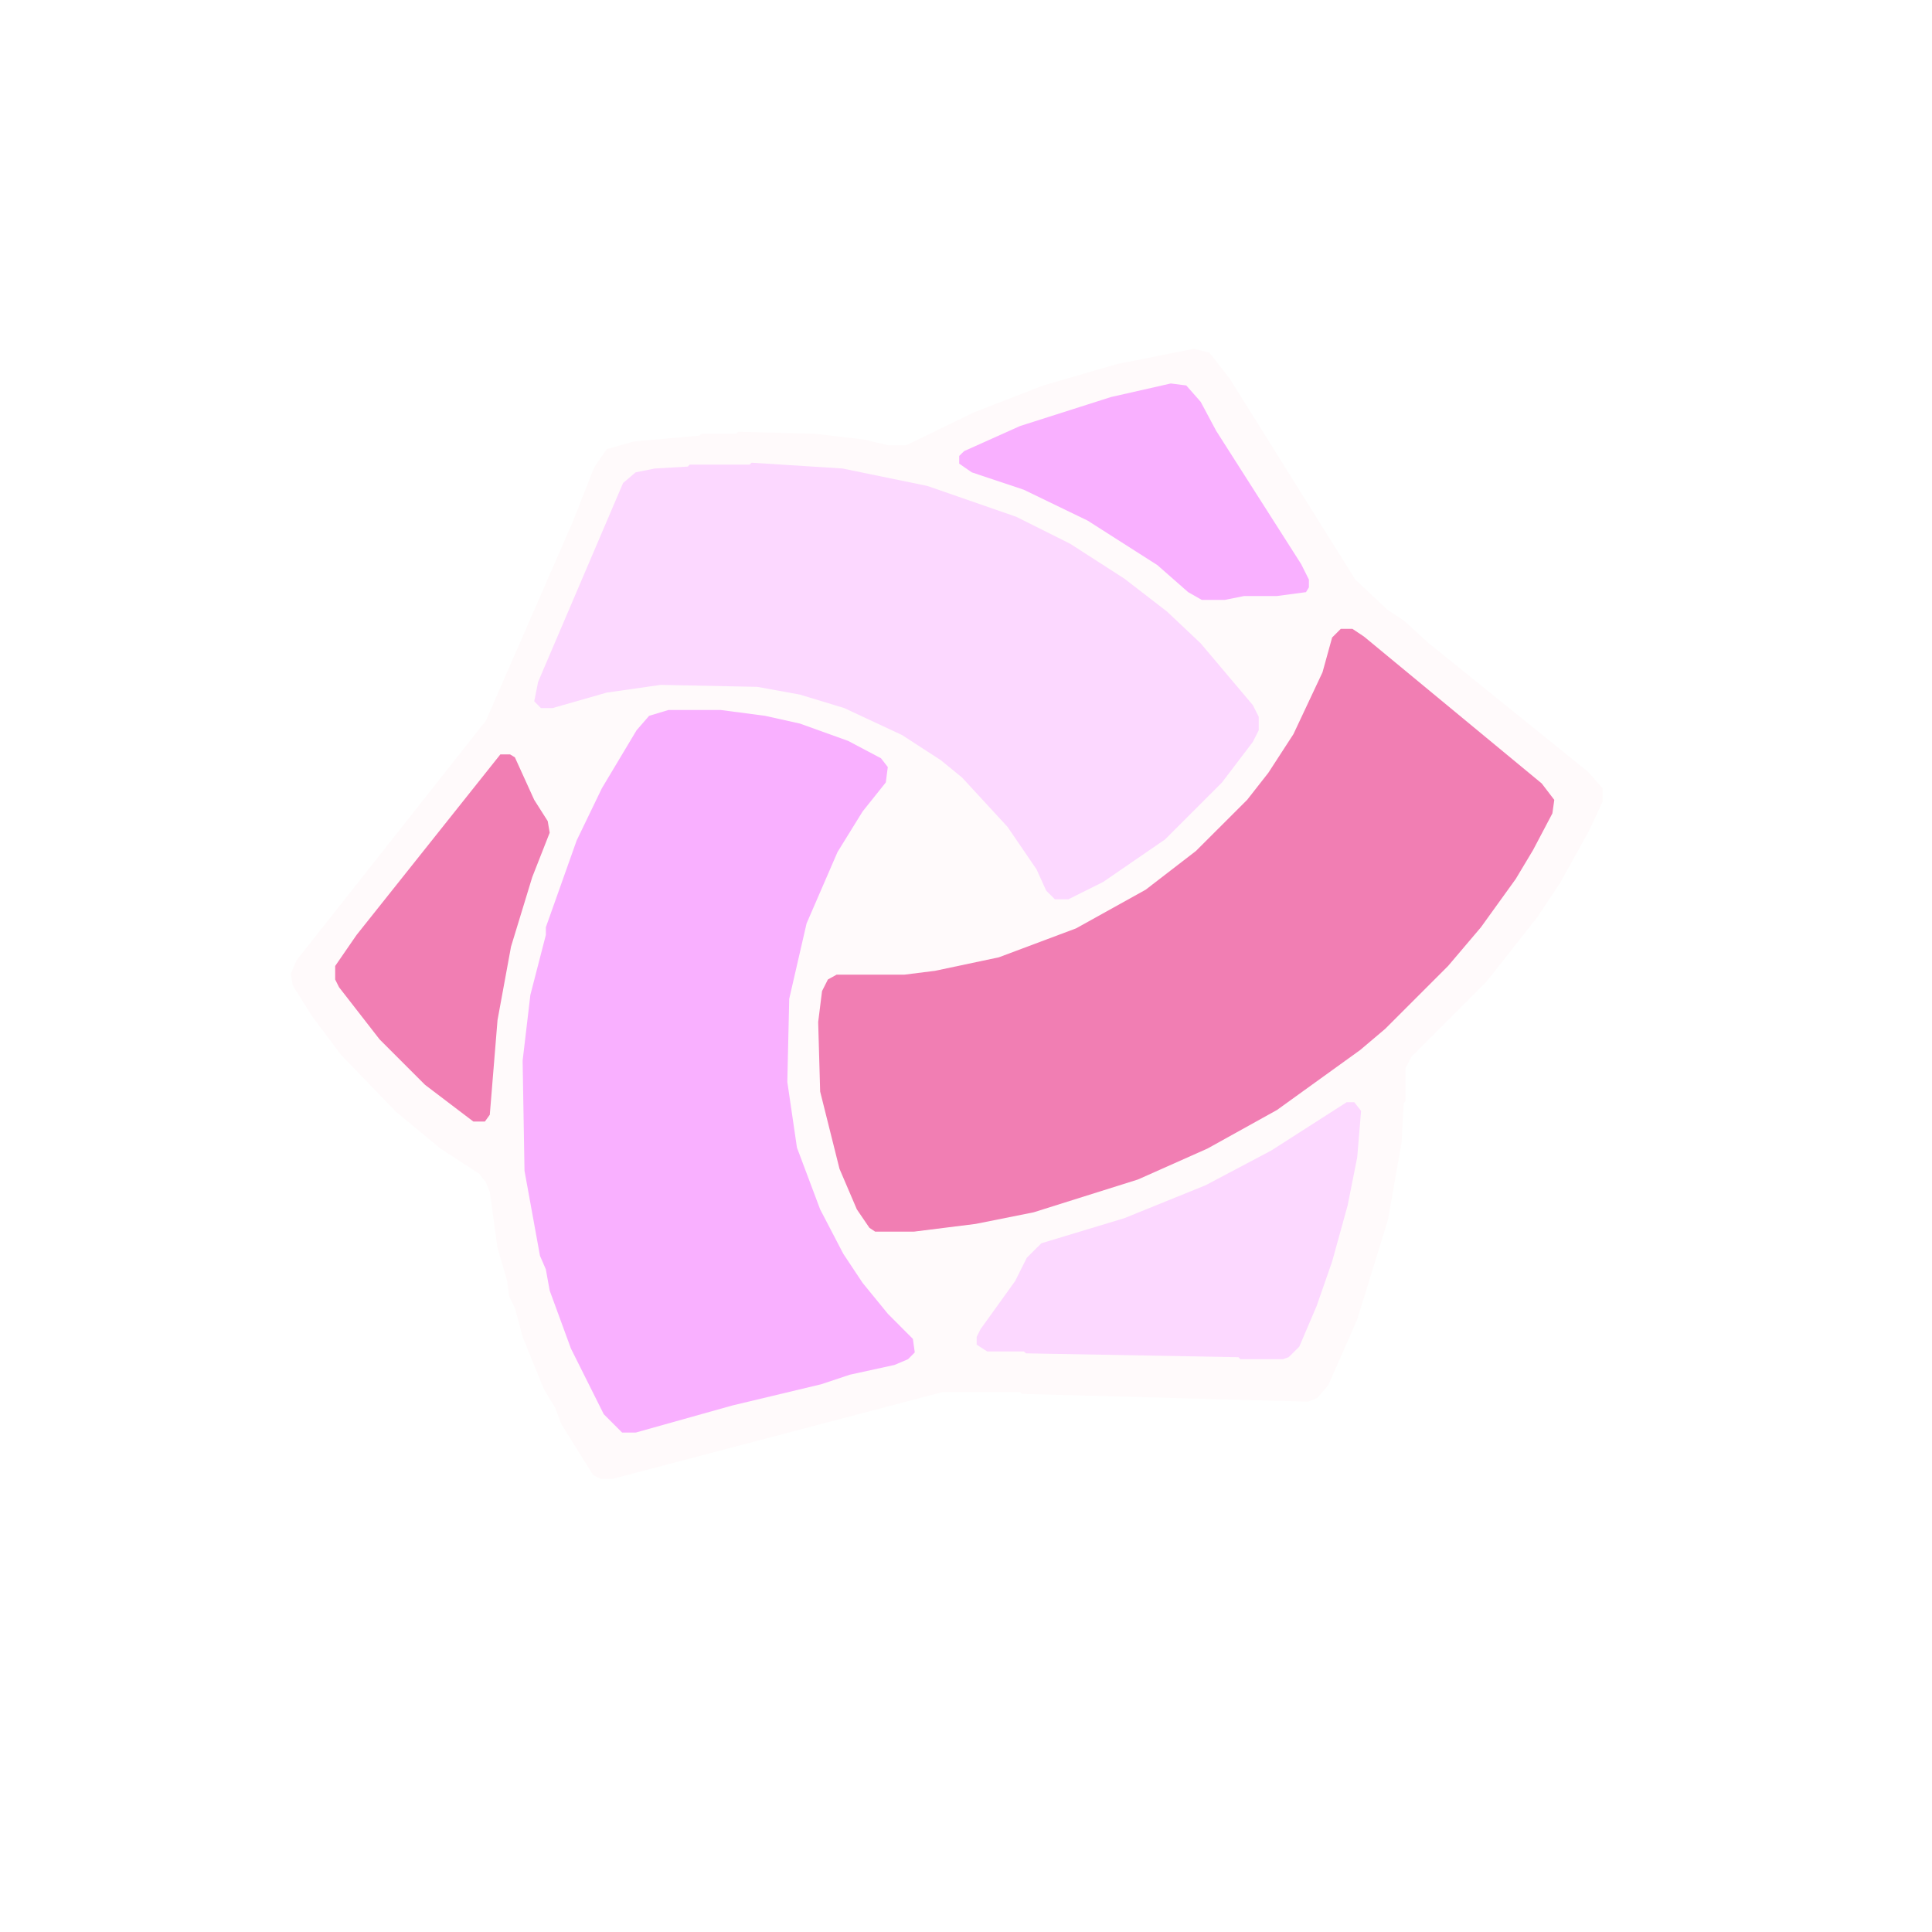
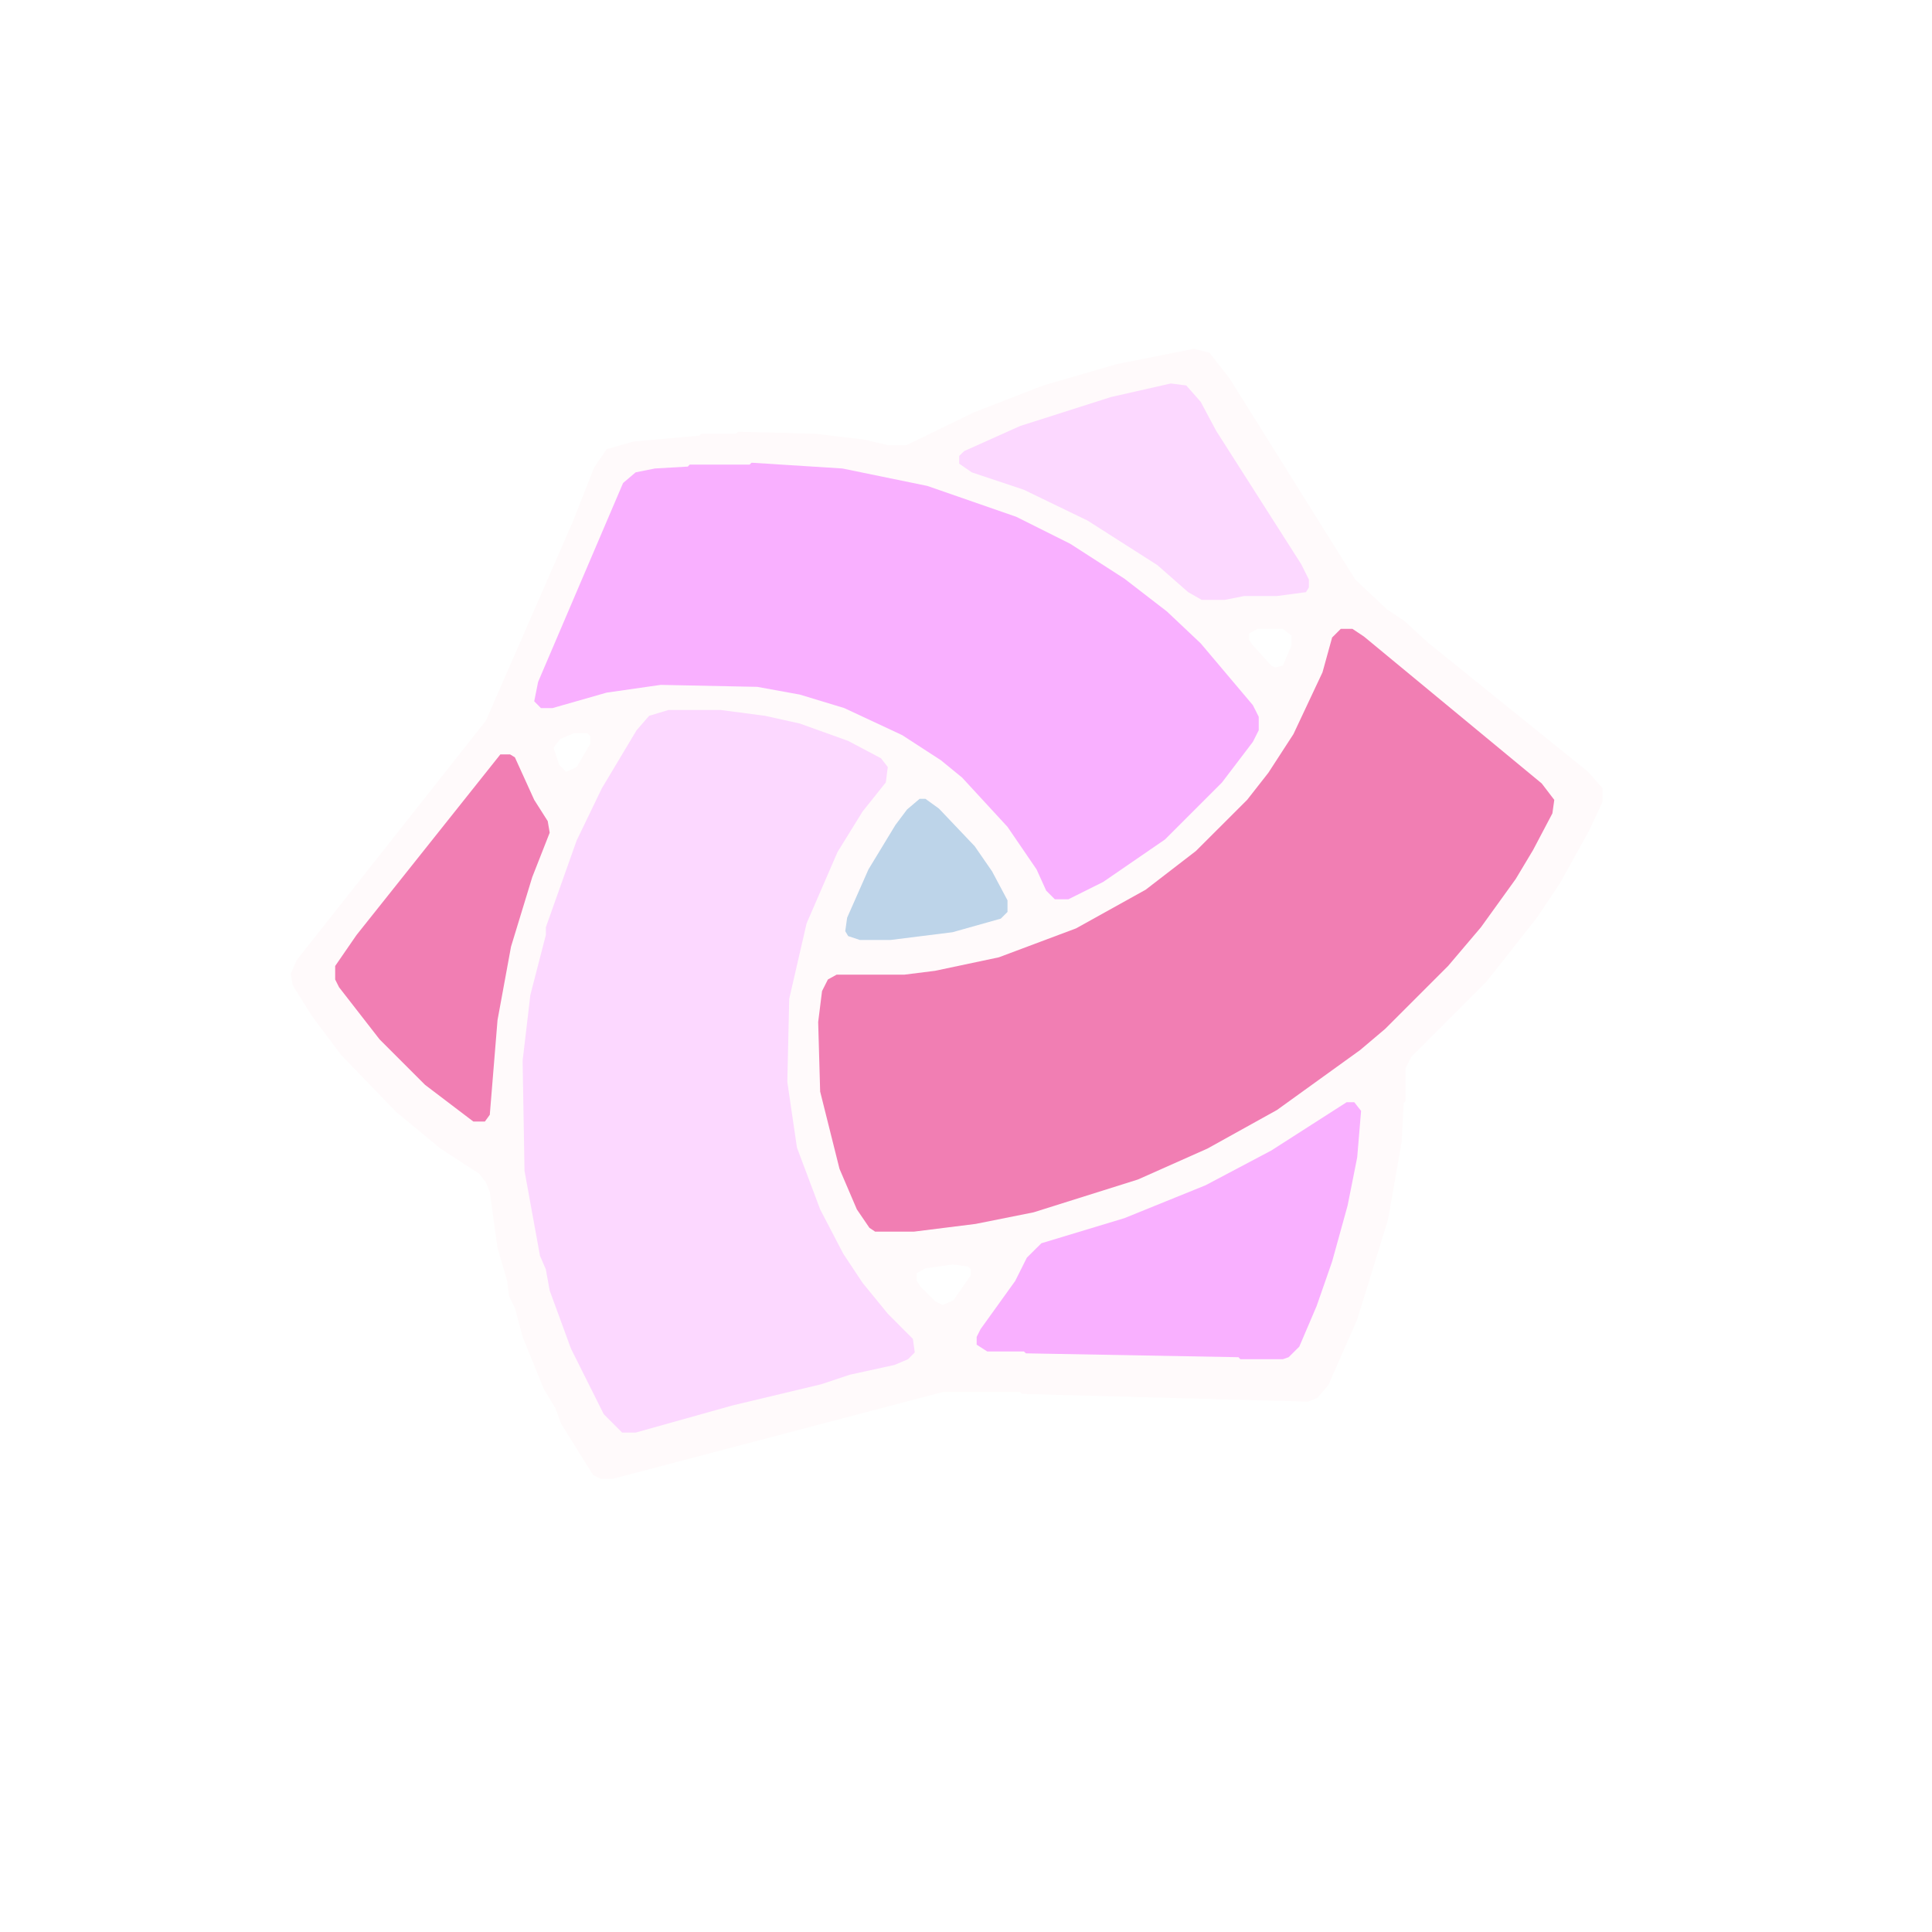
- <svg xmlns="http://www.w3.org/2000/svg" viewBox="0 0 2048 2048" width="2048" height="2048">
-   <path fill="#9DBFE6" d="M980.6 765.8 L744.5 1070.2 L1216.8 1070.2 Z" />
-   <path fill="#9DBFE6" d="M976.9 859.1 L962.6 865.3 L880.6 932.9 L871.4 944.1 L871.4 952.3 L878.6 961.5 L972.8 1010.7 L989.2 1010.7 L1075.2 941.1 L1088.5 927.7 L1090.6 917.5 L1081.3 906.2 L1028.1 881.7 L995.3 863.2 L976.9 859.1 Z " />
-   <path fill="#FFFAFB" d="M1265.7 369.7 L1183.7 386.0 L1105.9 408.6 L1032.2 437.2 L960.5 472.1 L942.1 472.1 L915.5 465.9 L864.3 459.8 L782.3 457.7 L780.3 459.8 L743.4 459.8 L741.4 461.8 L671.7 468.0 L643.1 476.2 L629.8 495.6 L607.2 553.0 L515.1 763.9 L314.4 1017.9 L308.2 1032.2 L310.3 1044.5 L330.8 1077.2 L361.5 1118.2 L419.8 1178.6 L466.9 1217.5 L507.9 1244.2 L515.1 1253.4 L519.2 1263.6 L527.4 1323.0 L537.6 1357.8 L539.6 1374.2 L545.8 1386.5 L554.0 1417.2 L576.5 1472.5 L588.8 1493.0 L594.9 1509.4 L628.7 1563.6 L636.9 1567.7 L649.2 1567.7 L999.4 1475.6 L1081.3 1475.6 L1083.4 1477.6 L1386.5 1485.8 L1396.7 1481.7 L1408.0 1468.4 L1438.7 1398.8 L1471.5 1292.3 L1485.8 1210.4 L1487.9 1169.4 L1489.9 1167.4 L1489.9 1132.5 L1496.1 1120.3 L1575.9 1040.4 L1629.2 972.8 L1653.8 935.9 L1684.5 880.6 L1698.8 849.9 L1698.8 835.6 L1683.5 818.2 L1513.5 681.0 L1488.9 658.4 L1470.5 646.1 L1436.7 614.4 L1303.6 401.4 L1282.0 373.8 L1265.7 369.7 Z M1216.5 451.6 L1159.2 465.9 L1103.9 484.4 L1079.3 494.6 L1074.2 499.7 L1074.2 505.9 L1101.8 521.2 L1148.9 541.7 L1239.0 599.0 L1261.6 599.0 L1288.2 592.9 L1300.5 592.9 L1308.7 588.8 L1309.7 577.5 L1303.6 565.2 L1240.1 462.8 L1230.8 453.6 L1216.5 451.6 Z M737.3 531.5 L702.5 535.6 L691.2 544.8 L638.0 669.7 L633.9 688.1 L639.0 693.2 L698.4 685.1 L731.1 685.1 L733.2 683.0 L798.7 685.1 L878.6 699.4 L952.3 726.0 L991.2 746.5 L1046.5 785.4 L1111.0 852.0 L1147.9 909.3 L1152.0 919.6 L1161.2 926.7 L1167.4 926.7 L1179.6 920.6 L1239.0 877.6 L1274.9 841.7 L1301.5 809.0 L1301.5 796.7 L1295.4 784.4 L1266.7 745.5 L1200.1 676.9 L1140.7 631.8 L1079.3 597.0 L1028.1 574.5 L987.1 560.1 L903.2 539.6 L835.6 531.5 L737.3 531.5 Z M1333.2 666.6 L1324.0 671.7 L1324.0 677.9 L1328.1 684.0 L1347.6 705.5 L1351.7 707.6 L1359.9 705.5 L1369.1 684.0 L1369.1 673.8 L1359.9 666.6 L1333.2 666.6 Z M1443.8 742.4 L1436.7 749.6 L1414.1 796.7 L1397.8 823.3 L1344.5 890.9 L1282.0 949.2 L1226.8 988.2 L1187.8 1010.7 L1144.8 1031.2 L1069.1 1057.8 L993.3 1074.2 L956.4 1076.2 L954.4 1078.3 L888.8 1078.3 L882.7 1080.3 L875.5 1089.5 L877.6 1163.3 L894.0 1228.8 L902.1 1249.3 L913.4 1258.5 L954.4 1258.5 L956.4 1256.4 L1017.9 1252.4 L1103.9 1233.9 L1185.8 1207.3 L1251.3 1178.6 L1329.2 1135.6 L1396.7 1088.5 L1460.2 1033.2 L1506.3 985.1 L1551.4 927.7 L1586.2 870.4 L1586.2 856.1 L1566.7 836.6 L1464.3 750.6 L1452.0 742.4 L1443.8 742.4 Z M741.4 760.8 L726.0 772.1 L693.2 823.3 L658.4 890.9 L644.1 925.7 L627.7 972.8 L613.4 1028.1 L603.1 1103.9 L601.1 1208.3 L615.4 1302.5 L638.0 1376.3 L656.4 1415.2 L660.5 1429.5 L672.8 1452.0 L682.0 1461.2 L688.1 1463.3 L866.3 1418.2 L876.5 1414.1 L881.7 1407.0 L877.6 1394.7 L842.8 1343.5 L820.2 1298.4 L805.9 1259.5 L789.5 1185.8 L787.5 1138.7 L785.4 1136.6 L785.4 1095.7 L793.6 1032.2 L801.8 997.4 L818.2 948.2 L848.9 882.7 L877.6 837.6 L900.1 809.0 L902.1 800.8 L897.0 793.6 L880.6 785.4 L817.2 767.0 L776.2 760.8 L741.4 760.8 Z M608.3 777.2 L593.9 783.4 L586.8 792.6 L592.9 811.0 L600.1 818.2 L611.3 813.1 L625.7 788.5 L625.7 780.3 L622.6 777.2 L608.3 777.2 Z M974.8 846.8 L961.5 858.1 L949.2 874.5 L920.6 921.6 L898.0 972.8 L896.0 987.1 L899.1 992.3 L911.4 996.4 L944.1 996.4 L1009.7 988.2 L1060.9 973.8 L1068.0 966.7 L1068.0 954.4 L1051.6 923.6 L1033.2 897.0 L995.3 857.1 L981.0 846.8 L974.8 846.8 Z M520.2 879.6 L504.8 895.0 L418.8 1005.6 L408.6 1024.0 L412.7 1038.3 L435.2 1067.0 L487.4 1119.2 L505.9 1131.5 L511.0 1130.5 L517.1 1120.3 L521.2 1073.2 L535.6 999.4 L556.0 935.9 L556.0 919.6 L549.9 907.3 L528.4 879.6 L520.2 879.6 Z M1374.2 1211.4 L1333.2 1236.0 L1271.8 1266.7 L1196.0 1297.4 L1167.4 1305.6 L1157.1 1311.7 L1150.0 1321.0 L1125.4 1370.1 L1125.4 1380.4 L1136.6 1385.5 L1196.0 1385.5 L1198.1 1387.5 L1325.1 1389.6 L1335.3 1385.5 L1340.4 1380.4 L1352.7 1351.7 L1369.1 1302.5 L1381.4 1253.4 L1385.5 1232.9 L1385.5 1216.5 L1382.4 1211.4 L1374.2 1211.4 Z M1009.7 1340.4 L981.0 1344.5 L971.8 1349.6 L971.8 1357.8 L975.9 1364.0 L991.2 1379.3 L999.4 1383.4 L1010.7 1378.3 L1029.1 1351.7 L1029.1 1345.5 L1026.0 1342.5 L1009.7 1340.4 Z" />
-   <path fill="#FCD8FF" d="M796.7 490.5 L794.6 492.5 L731.1 492.5 L729.1 494.6 L694.3 496.6 L673.8 500.7 L660.5 512.0 L570.4 722.9 L566.3 743.4 L573.4 750.6 L585.7 750.6 L643.1 734.2 L700.4 726.0 L802.8 728.1 L847.9 736.3 L895.0 750.6 L956.4 779.3 L997.4 805.9 L1019.9 824.3 L1068.0 876.5 L1098.8 921.6 L1109.0 944.1 L1118.2 953.3 L1132.5 953.3 L1169.4 934.9 L1234.9 889.9 L1295.4 829.4 L1328.1 786.4 L1334.3 774.1 L1334.3 759.8 L1328.1 747.5 L1272.8 682.0 L1237.0 648.2 L1191.9 613.4 L1134.6 576.5 L1077.2 547.8 L983.0 515.1 L892.9 496.6 L796.7 490.5 Z M1427.5 1168.4 L1347.6 1219.6 L1278.0 1256.4 L1191.9 1291.3 L1103.9 1317.9 L1088.5 1333.2 L1076.2 1357.8 L1039.4 1409.0 L1035.3 1417.2 L1035.3 1425.4 L1046.5 1432.6 L1085.4 1432.6 L1087.5 1434.6 L1312.8 1438.7 L1314.8 1440.8 L1359.9 1440.8 L1366.0 1438.7 L1377.3 1427.5 L1395.7 1384.4 L1412.1 1337.3 L1428.5 1278.0 L1438.7 1226.8 L1442.8 1177.6 L1435.6 1168.4 L1427.5 1168.4 Z" />
-   <path fill="#F9B0FF" d="M1241.1 406.5 L1177.6 420.9 L1081.3 451.6 L1022.0 478.2 L1016.8 483.3 L1016.8 491.5 L1030.1 500.7 L1085.4 519.2 L1153.0 551.9 L1226.8 599.0 L1259.5 627.7 L1273.9 635.9 L1298.4 635.9 L1318.9 631.8 L1353.7 631.8 L1384.4 627.7 L1387.5 622.6 L1387.5 614.4 L1379.3 598.0 L1289.2 456.7 L1272.8 426.0 L1257.5 408.6 L1241.1 406.5 Z M708.6 752.6 L688.1 758.8 L674.8 774.1 L638.0 835.6 L611.3 890.9 L578.6 983.0 L578.6 991.2 L562.2 1054.7 L554.0 1124.4 L556.0 1241.1 L572.4 1331.2 L578.6 1345.5 L582.7 1368.1 L605.2 1429.5 L640.0 1499.1 L659.5 1518.6 L673.8 1518.6 L776.2 1489.9 L870.4 1467.4 L901.1 1457.2 L948.2 1446.9 L962.6 1440.8 L969.7 1433.6 L967.7 1419.3 L941.1 1392.6 L914.4 1359.9 L894.0 1329.2 L869.4 1282.0 L844.8 1216.5 L834.6 1146.9 L836.6 1058.8 L855.0 978.9 L887.8 903.2 L914.4 860.2 L939.0 829.4 L941.1 813.1 L933.9 803.8 L899.1 785.4 L847.9 767.0 L811.0 758.8 L763.9 752.6 L708.6 752.6 Z" />
-   <path fill="#F17EB3" d="M1421.3 666.6 L1412.1 675.8 L1401.9 712.7 L1371.1 778.2 L1344.5 819.2 L1322.0 847.9 L1267.7 902.1 L1214.5 943.1 L1140.7 984.1 L1058.8 1014.8 L991.2 1029.1 L958.5 1033.2 L886.8 1033.2 L877.6 1038.3 L871.4 1050.6 L867.3 1083.4 L869.4 1157.1 L889.9 1239.0 L908.3 1282.0 L921.6 1301.5 L927.7 1305.6 L968.7 1305.6 L1034.2 1297.4 L1095.7 1285.1 L1206.3 1250.3 L1280.0 1217.5 L1353.7 1176.6 L1441.8 1113.1 L1468.4 1090.6 L1535.0 1024.0 L1569.8 983.0 L1606.7 931.8 L1625.1 901.1 L1645.6 862.2 L1647.6 847.9 L1634.3 830.5 L1445.9 674.8 L1433.6 666.6 L1421.3 666.6 Z M530.4 799.7 L377.9 991.2 L355.3 1024.0 L355.3 1038.3 L359.4 1046.5 L402.4 1101.8 L450.6 1150.0 L501.8 1188.9 L514.0 1188.9 L519.2 1181.7 L527.4 1081.3 L541.7 1003.5 L564.2 929.8 L582.7 882.7 L580.6 870.4 L566.3 847.9 L545.8 802.8 L540.7 799.7 L530.4 799.7 Z" />
+ <svg xmlns="http://www.w3.org/2000/svg" viewBox="0 0 2048 2048" width="2048" height="2048" role="img" aria-labelledby="ttl">
+   <path fill="#BDD4E9" fill-rule="evenodd" d="M980.6 765.8 L744.5 1070.2 L1216.8 1070.2 Z" />
+   <path fill="#FFFAFB" fill-rule="evenodd" d="M1265.7 369.7 L1183.7 386.0 L1105.9 408.6 L1032.2 437.2 L960.5 472.1 L942.1 472.1 L915.5 465.9 L864.3 459.8 L782.3 457.7 L780.3 459.8 L743.4 459.8 L741.4 461.8 L671.7 468.0 L643.1 476.2 L629.8 495.6 L607.2 553.0 L515.1 763.9 L314.4 1017.9 L308.2 1032.2 L310.3 1044.5 L330.8 1077.2 L361.5 1118.2 L419.8 1178.6 L466.9 1217.5 L507.9 1244.2 L515.1 1253.4 L519.2 1263.6 L527.4 1323.0 L537.6 1357.8 L539.6 1374.2 L545.8 1386.5 L554.0 1417.2 L576.5 1472.5 L588.8 1493.0 L594.9 1509.4 L628.7 1563.6 L636.9 1567.7 L649.2 1567.7 L999.4 1475.6 L1081.3 1475.6 L1083.4 1477.6 L1386.5 1485.8 L1396.7 1481.7 L1408.0 1468.4 L1438.7 1398.8 L1471.5 1292.3 L1485.8 1210.4 L1487.9 1169.4 L1489.9 1167.4 L1489.9 1132.5 L1496.1 1120.3 L1575.9 1040.4 L1629.2 972.8 L1653.8 935.9 L1684.5 880.6 L1698.8 849.9 L1698.8 835.6 L1683.5 818.2 L1513.5 681.0 L1488.9 658.4 L1470.5 646.1 L1436.7 614.4 L1303.6 401.4 L1282.0 373.8 L1265.7 369.7 Z M1216.5 451.6 L1159.2 465.9 L1103.9 484.4 L1079.3 494.6 L1074.2 499.7 L1074.2 505.9 L1101.8 521.2 L1148.9 541.7 L1239.0 599.0 L1261.6 599.0 L1288.2 592.9 L1300.5 592.9 L1308.7 588.8 L1309.7 577.5 L1303.6 565.2 L1240.1 462.8 L1230.8 453.6 L1216.5 451.6 Z M737.3 531.5 L702.5 535.6 L691.2 544.8 L638.0 669.7 L633.9 688.1 L639.0 693.2 L698.4 685.1 L731.1 685.1 L733.2 683.0 L798.7 685.1 L878.6 699.4 L952.3 726.0 L991.2 746.5 L1046.5 785.4 L1111.0 852.0 L1147.9 909.3 L1152.0 919.6 L1161.2 926.7 L1167.4 926.7 L1179.6 920.6 L1239.0 877.6 L1274.9 841.7 L1301.5 809.0 L1301.5 796.7 L1295.4 784.4 L1266.7 745.5 L1200.1 676.9 L1140.7 631.8 L1079.3 597.0 L1028.1 574.5 L987.1 560.1 L903.2 539.6 L835.6 531.5 L737.3 531.5 Z M1333.2 666.6 L1324.0 671.7 L1324.0 677.9 L1328.1 684.0 L1347.6 705.5 L1351.7 707.6 L1359.9 705.5 L1369.1 684.0 L1369.1 673.8 L1359.9 666.6 L1333.2 666.6 Z M1443.8 742.4 L1436.7 749.6 L1414.1 796.7 L1397.8 823.3 L1344.5 890.9 L1282.0 949.2 L1226.8 988.2 L1187.8 1010.7 L1144.8 1031.2 L1069.1 1057.8 L993.3 1074.2 L956.4 1076.2 L954.4 1078.3 L888.8 1078.3 L882.7 1080.3 L875.5 1089.5 L877.6 1163.3 L894.0 1228.8 L902.1 1249.3 L913.4 1258.5 L954.4 1258.5 L956.4 1256.4 L1017.9 1252.4 L1103.9 1233.9 L1185.8 1207.3 L1251.3 1178.6 L1329.2 1135.6 L1396.7 1088.5 L1460.2 1033.2 L1506.3 985.1 L1551.4 927.7 L1586.2 870.4 L1586.2 856.1 L1566.7 836.6 L1464.3 750.6 L1452.0 742.4 L1443.8 742.4 Z M741.4 760.8 L726.0 772.1 L693.2 823.3 L658.4 890.9 L644.1 925.7 L627.7 972.8 L613.4 1028.1 L603.1 1103.9 L601.1 1208.3 L615.4 1302.5 L638.0 1376.3 L656.4 1415.2 L660.5 1429.5 L672.8 1452.0 L682.0 1461.2 L688.1 1463.3 L866.3 1418.2 L876.5 1414.1 L881.7 1407.0 L877.6 1394.7 L842.8 1343.5 L820.2 1298.4 L805.9 1259.5 L789.5 1185.8 L787.5 1138.7 L785.4 1136.6 L785.4 1095.7 L793.6 1032.2 L801.8 997.4 L818.2 948.2 L848.9 882.7 L877.6 837.6 L900.1 809.0 L902.1 800.8 L897.0 793.6 L880.6 785.4 L817.2 767.0 L776.2 760.8 L741.4 760.8 Z M608.3 777.2 L593.9 783.4 L586.8 792.6 L592.9 811.0 L600.1 818.2 L611.3 813.1 L625.7 788.5 L625.7 780.3 L622.6 777.2 L608.3 777.2 Z M974.8 846.8 L961.5 858.1 L949.2 874.5 L920.6 921.6 L898.0 972.8 L896.0 987.1 L899.1 992.3 L911.4 996.4 L944.1 996.4 L1009.7 988.2 L1060.9 973.8 L1068.0 966.7 L1068.0 954.4 L1051.6 923.6 L1033.2 897.0 L995.3 857.1 L981.0 846.8 L974.8 846.8 Z M520.2 879.6 L504.8 895.0 L418.8 1005.6 L408.6 1024.0 L412.7 1038.3 L435.2 1067.0 L487.4 1119.2 L505.9 1131.5 L511.0 1130.5 L517.1 1120.3 L521.2 1073.2 L535.6 999.4 L556.0 935.9 L556.0 919.6 L549.9 907.3 L528.4 879.6 L520.2 879.6 Z M1374.2 1211.4 L1333.2 1236.0 L1271.8 1266.7 L1196.0 1297.4 L1167.4 1305.6 L1157.1 1311.7 L1150.0 1321.0 L1125.4 1370.1 L1125.4 1380.4 L1136.6 1385.5 L1196.0 1385.5 L1198.1 1387.5 L1325.1 1389.6 L1335.3 1385.5 L1340.4 1380.4 L1352.7 1351.7 L1369.1 1302.5 L1381.4 1253.4 L1385.5 1232.9 L1385.5 1216.5 L1382.4 1211.4 L1374.2 1211.4 Z M1009.7 1340.4 L981.0 1344.5 L971.8 1349.6 L971.8 1357.8 L975.9 1364.0 L991.2 1379.3 L999.4 1383.4 L1010.7 1378.3 L1029.1 1351.7 L1029.1 1345.5 L1026.0 1342.5 L1009.7 1340.4 Z" />
+   <path fill="#F9B0FF" fill-rule="evenodd" d="M796.7 490.5 L794.6 492.5 L731.1 492.5 L729.1 494.6 L694.3 496.6 L673.8 500.7 L660.5 512.0 L570.4 722.9 L566.3 743.4 L573.4 750.6 L585.7 750.6 L643.1 734.2 L700.4 726.0 L802.8 728.1 L847.9 736.3 L895.0 750.6 L956.4 779.3 L997.4 805.9 L1019.9 824.3 L1068.0 876.5 L1098.8 921.6 L1109.0 944.1 L1118.2 953.3 L1132.5 953.3 L1169.4 934.9 L1234.9 889.9 L1295.4 829.4 L1328.1 786.4 L1334.3 774.1 L1334.3 759.8 L1328.1 747.5 L1272.8 682.0 L1237.0 648.2 L1191.9 613.4 L1134.6 576.5 L1077.2 547.8 L983.0 515.1 L892.9 496.6 L796.7 490.5 Z M1427.5 1168.4 L1347.6 1219.6 L1278.0 1256.4 L1191.9 1291.3 L1103.9 1317.9 L1088.5 1333.2 L1076.2 1357.8 L1039.4 1409.0 L1035.3 1417.2 L1035.3 1425.4 L1046.5 1432.6 L1085.4 1432.6 L1087.5 1434.6 L1312.8 1438.7 L1314.8 1440.8 L1359.9 1440.8 L1366.0 1438.7 L1377.3 1427.5 L1395.7 1384.4 L1412.1 1337.3 L1428.5 1278.0 L1438.7 1226.8 L1442.8 1177.6 L1435.6 1168.4 L1427.5 1168.4 Z" />
+   <path fill="#FCD8FF" fill-rule="evenodd" d="M1241.1 406.5 L1177.6 420.9 L1081.3 451.6 L1022.0 478.2 L1016.8 483.3 L1016.8 491.5 L1030.1 500.7 L1085.4 519.2 L1153.0 551.9 L1226.8 599.0 L1259.5 627.7 L1273.9 635.9 L1298.4 635.9 L1318.9 631.8 L1353.7 631.8 L1384.4 627.7 L1387.5 622.6 L1387.5 614.4 L1379.3 598.0 L1289.2 456.7 L1272.8 426.0 L1257.5 408.6 L1241.1 406.5 Z M708.6 752.6 L688.1 758.8 L674.8 774.1 L638.0 835.6 L611.3 890.9 L578.6 983.0 L578.6 991.2 L562.2 1054.7 L554.0 1124.4 L556.0 1241.1 L572.4 1331.2 L578.6 1345.5 L582.7 1368.1 L605.2 1429.5 L640.0 1499.1 L659.5 1518.6 L673.8 1518.6 L776.2 1489.9 L870.4 1467.4 L901.1 1457.2 L948.2 1446.9 L962.6 1440.8 L969.7 1433.6 L967.7 1419.3 L941.1 1392.6 L914.4 1359.9 L894.0 1329.2 L869.4 1282.0 L844.8 1216.5 L834.6 1146.9 L836.6 1058.8 L855.0 978.9 L887.8 903.2 L914.4 860.2 L939.0 829.4 L941.1 813.1 L933.9 803.8 L899.1 785.4 L847.9 767.0 L811.0 758.8 L763.9 752.6 L708.6 752.6 Z" />
+   <path fill="#F17EB3" fill-rule="evenodd" d="M1421.3 666.6 L1412.1 675.8 L1401.9 712.7 L1371.1 778.2 L1344.5 819.2 L1322.0 847.9 L1267.7 902.1 L1214.5 943.1 L1140.7 984.1 L1058.8 1014.8 L991.2 1029.1 L958.5 1033.2 L886.8 1033.2 L877.6 1038.3 L871.4 1050.6 L867.3 1083.4 L869.4 1157.1 L889.9 1239.0 L908.3 1282.0 L921.6 1301.5 L927.7 1305.6 L968.7 1305.6 L1034.2 1297.4 L1095.7 1285.1 L1206.3 1250.3 L1280.0 1217.5 L1353.7 1176.6 L1441.8 1113.1 L1468.4 1090.6 L1535.0 1024.0 L1569.8 983.0 L1606.7 931.8 L1625.1 901.1 L1645.6 862.2 L1647.6 847.9 L1634.3 830.5 L1445.9 674.8 L1433.6 666.6 L1421.3 666.6 Z M530.4 799.7 L377.9 991.2 L355.3 1024.0 L355.3 1038.3 L359.4 1046.5 L402.4 1101.8 L450.6 1150.0 L501.8 1188.9 L514.0 1188.9 L519.2 1181.7 L527.4 1081.3 L541.7 1003.5 L564.2 929.8 L582.7 882.7 L580.6 870.4 L566.3 847.9 L545.8 802.8 L540.7 799.7 L530.4 799.7 Z" />
</svg>
